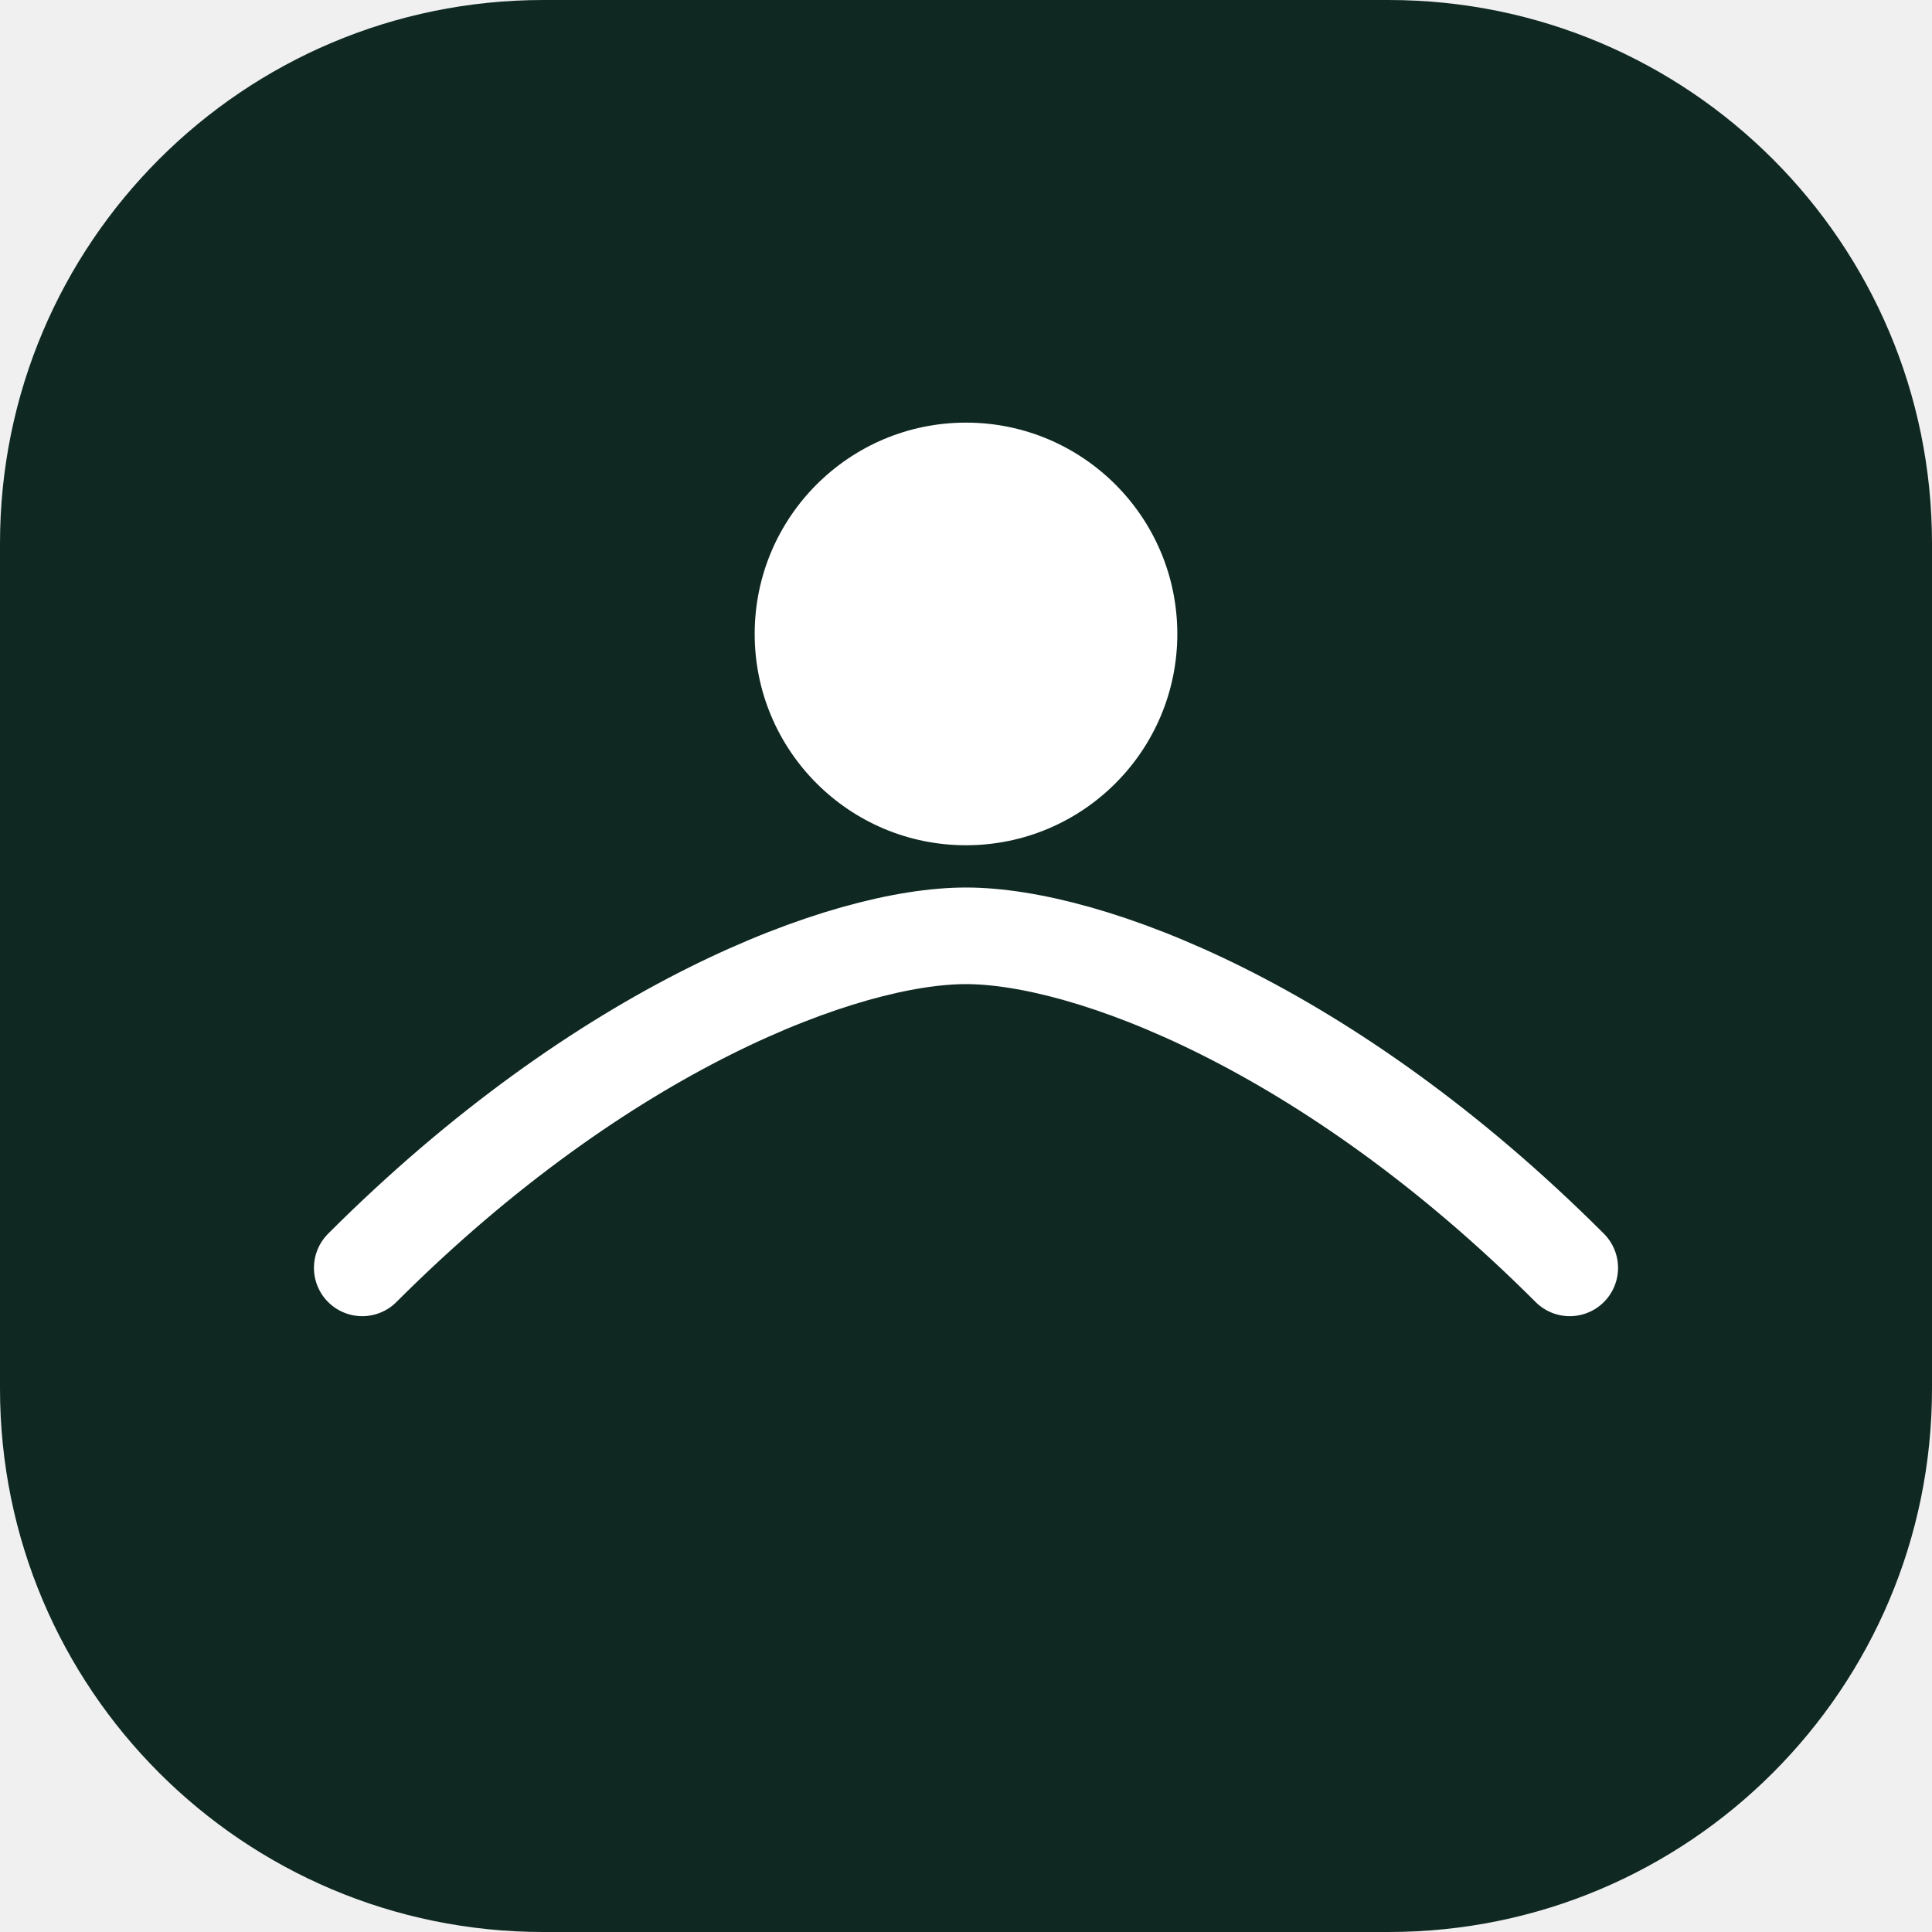
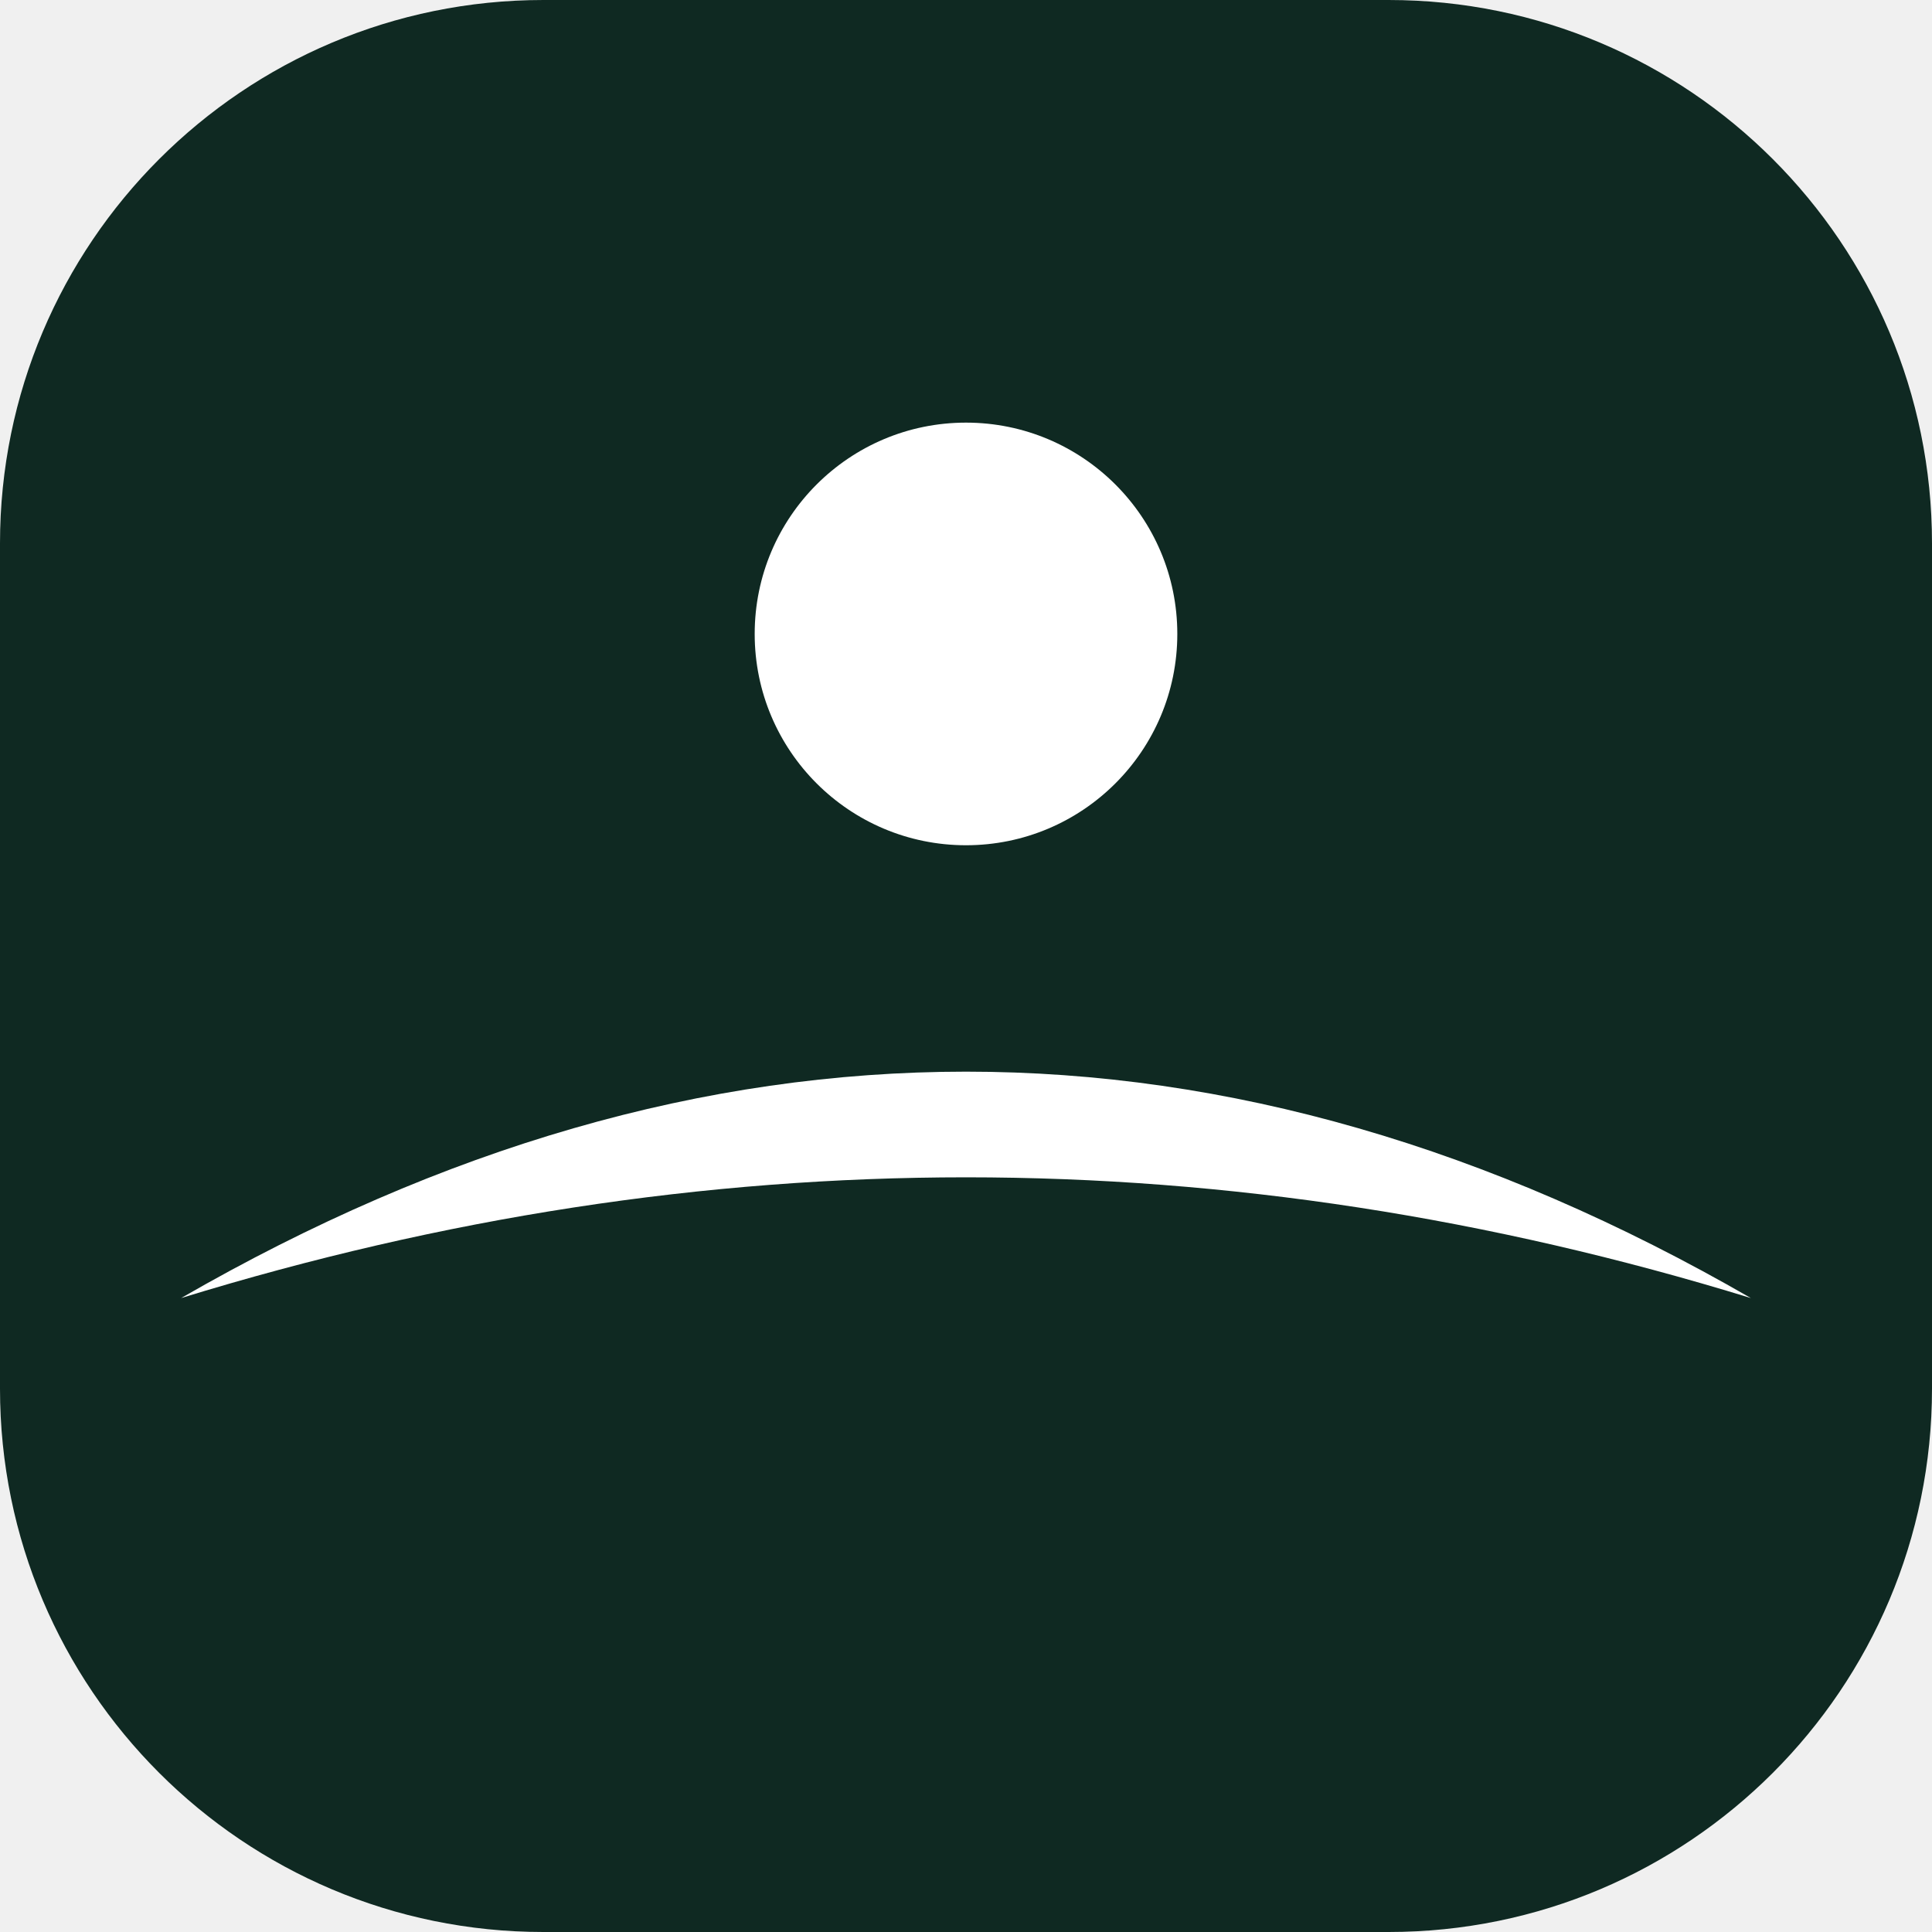
<svg xmlns="http://www.w3.org/2000/svg" viewBox="0 0 64 64" fill="none" role="img" aria-label="BaytMiftah mark">
  <rect width="64" height="64" rx="18" fill="#0F2922" />
  <circle cx="32" cy="21" r="7" fill="#FFFFFF" />
-   <path d="M12 42C20 34 28 31 32 31C36 31 44 34 52 42" stroke="#FFFFFF" stroke-width="3.2" stroke-linecap="round" />
+   <path d="M6 43Q32 28 58 43Q32 35 6 43Z" fill="#FFFFFF" />
</svg>
